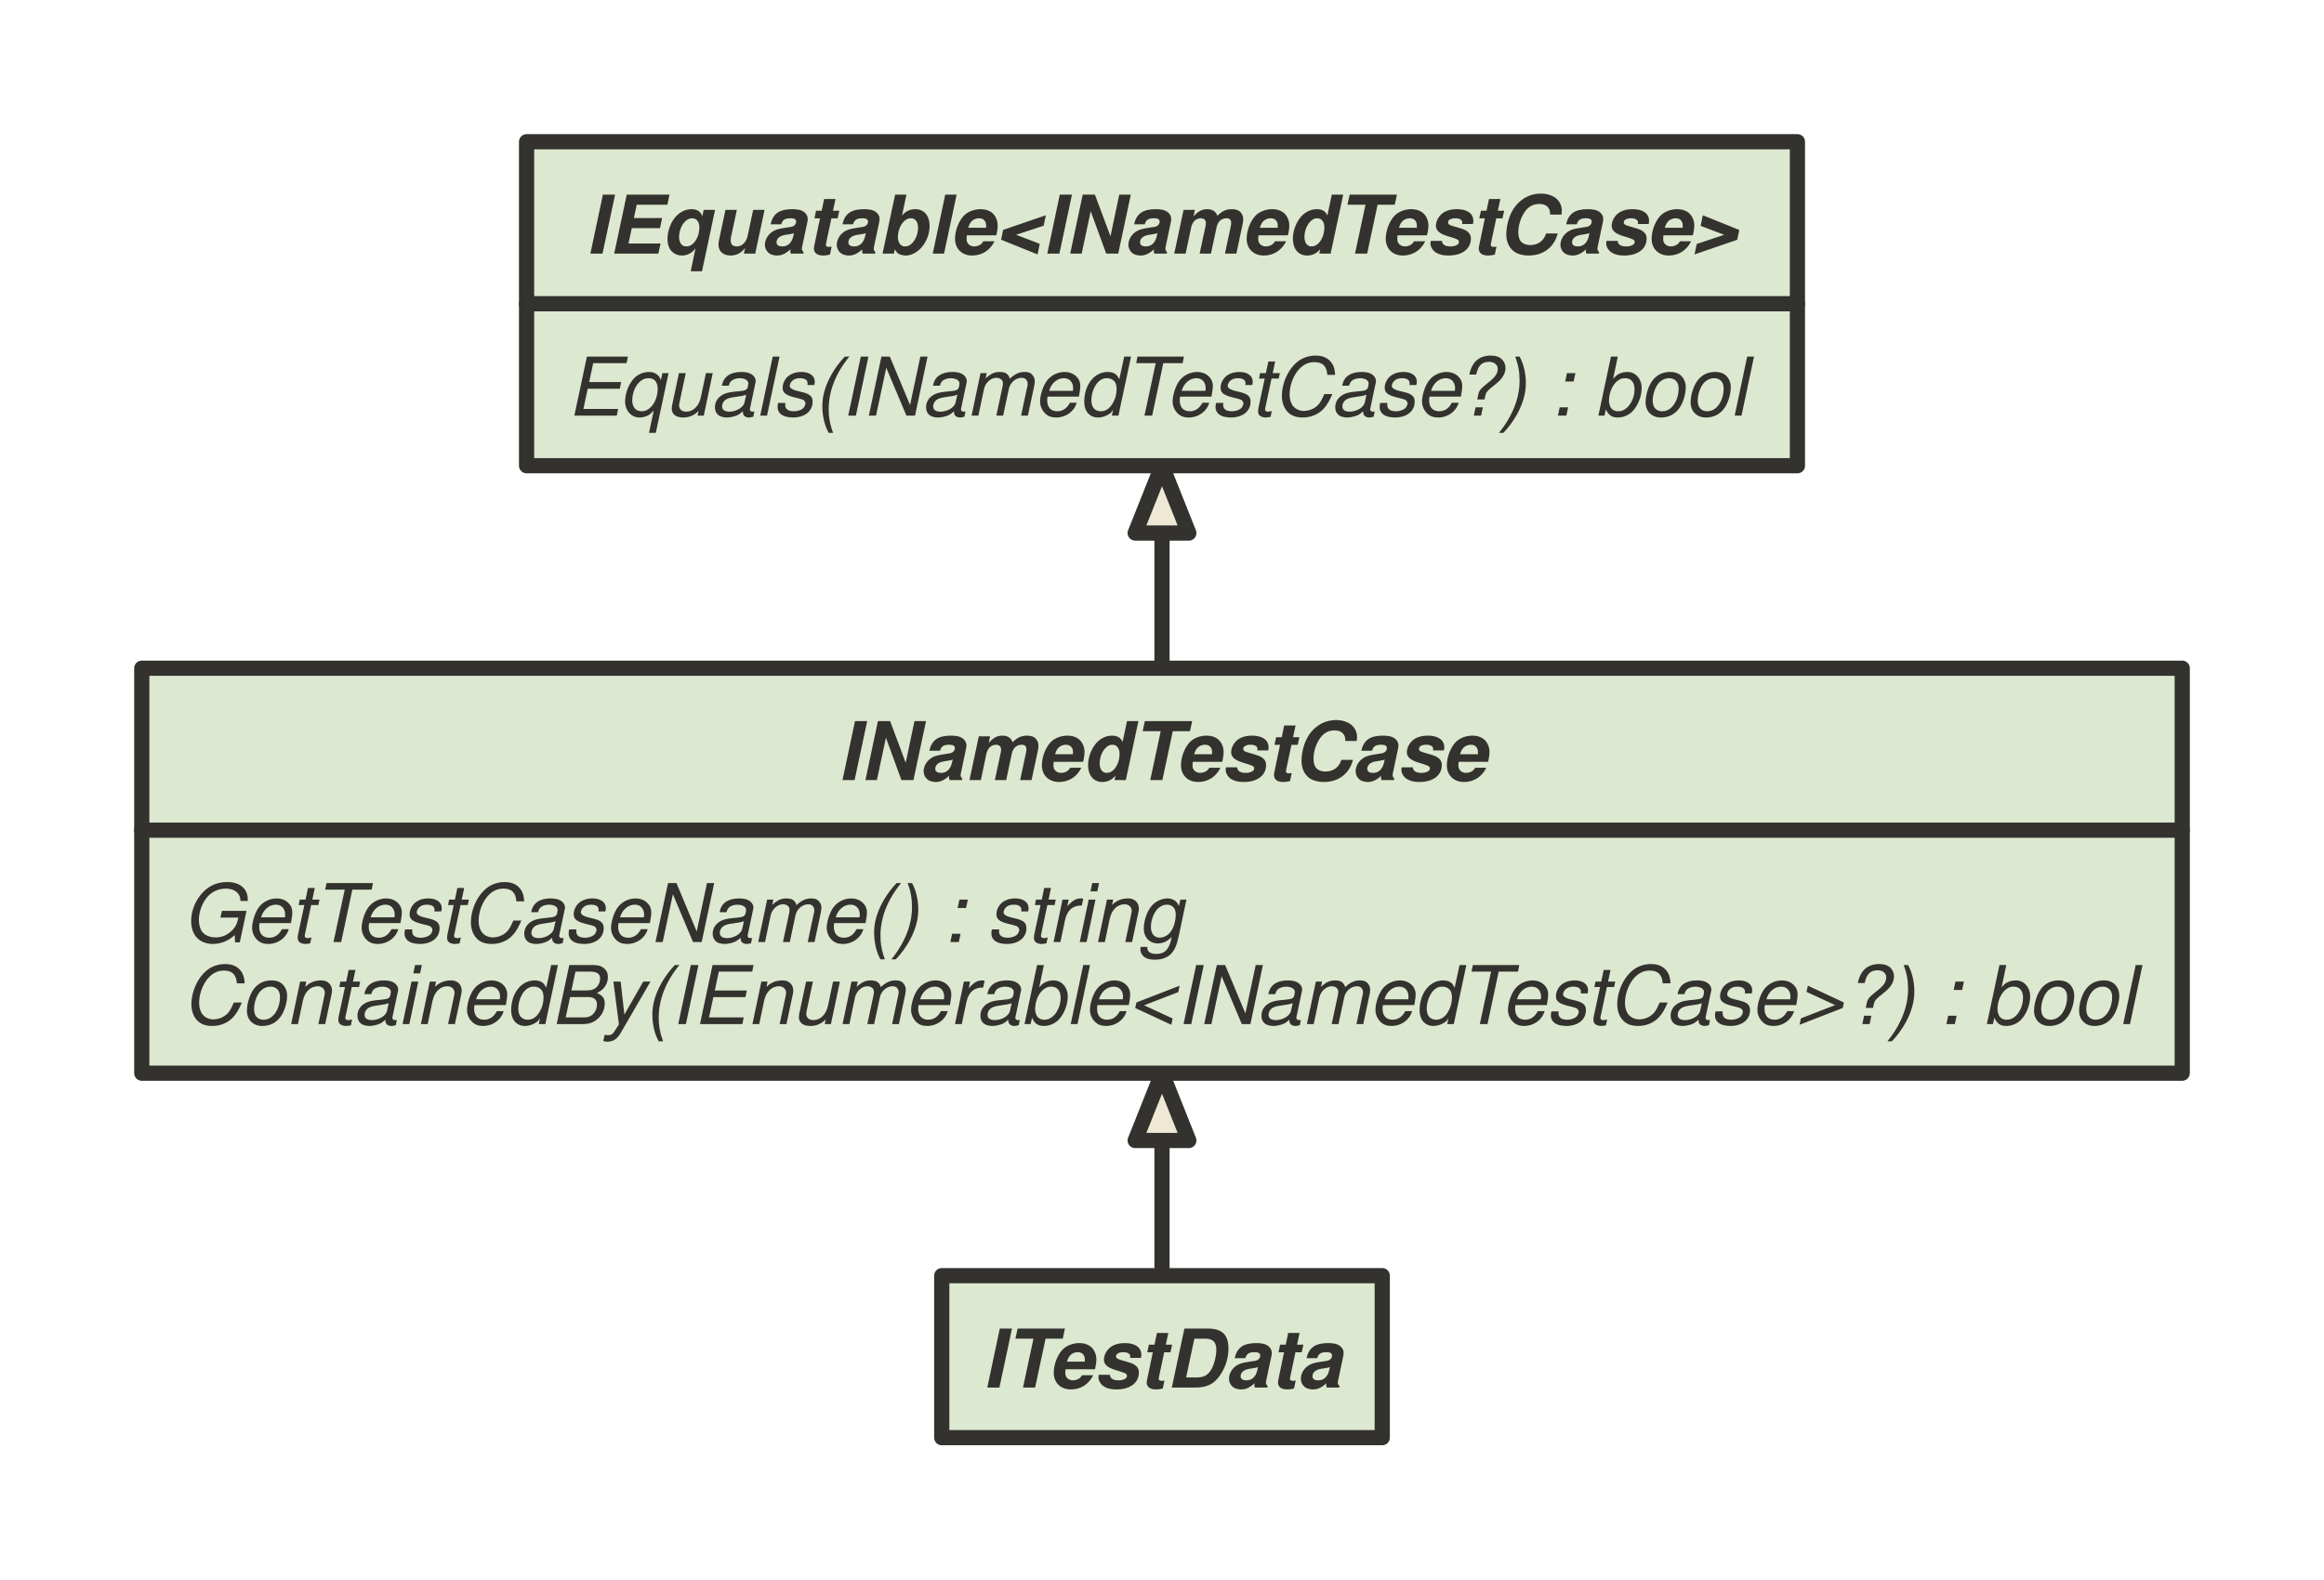
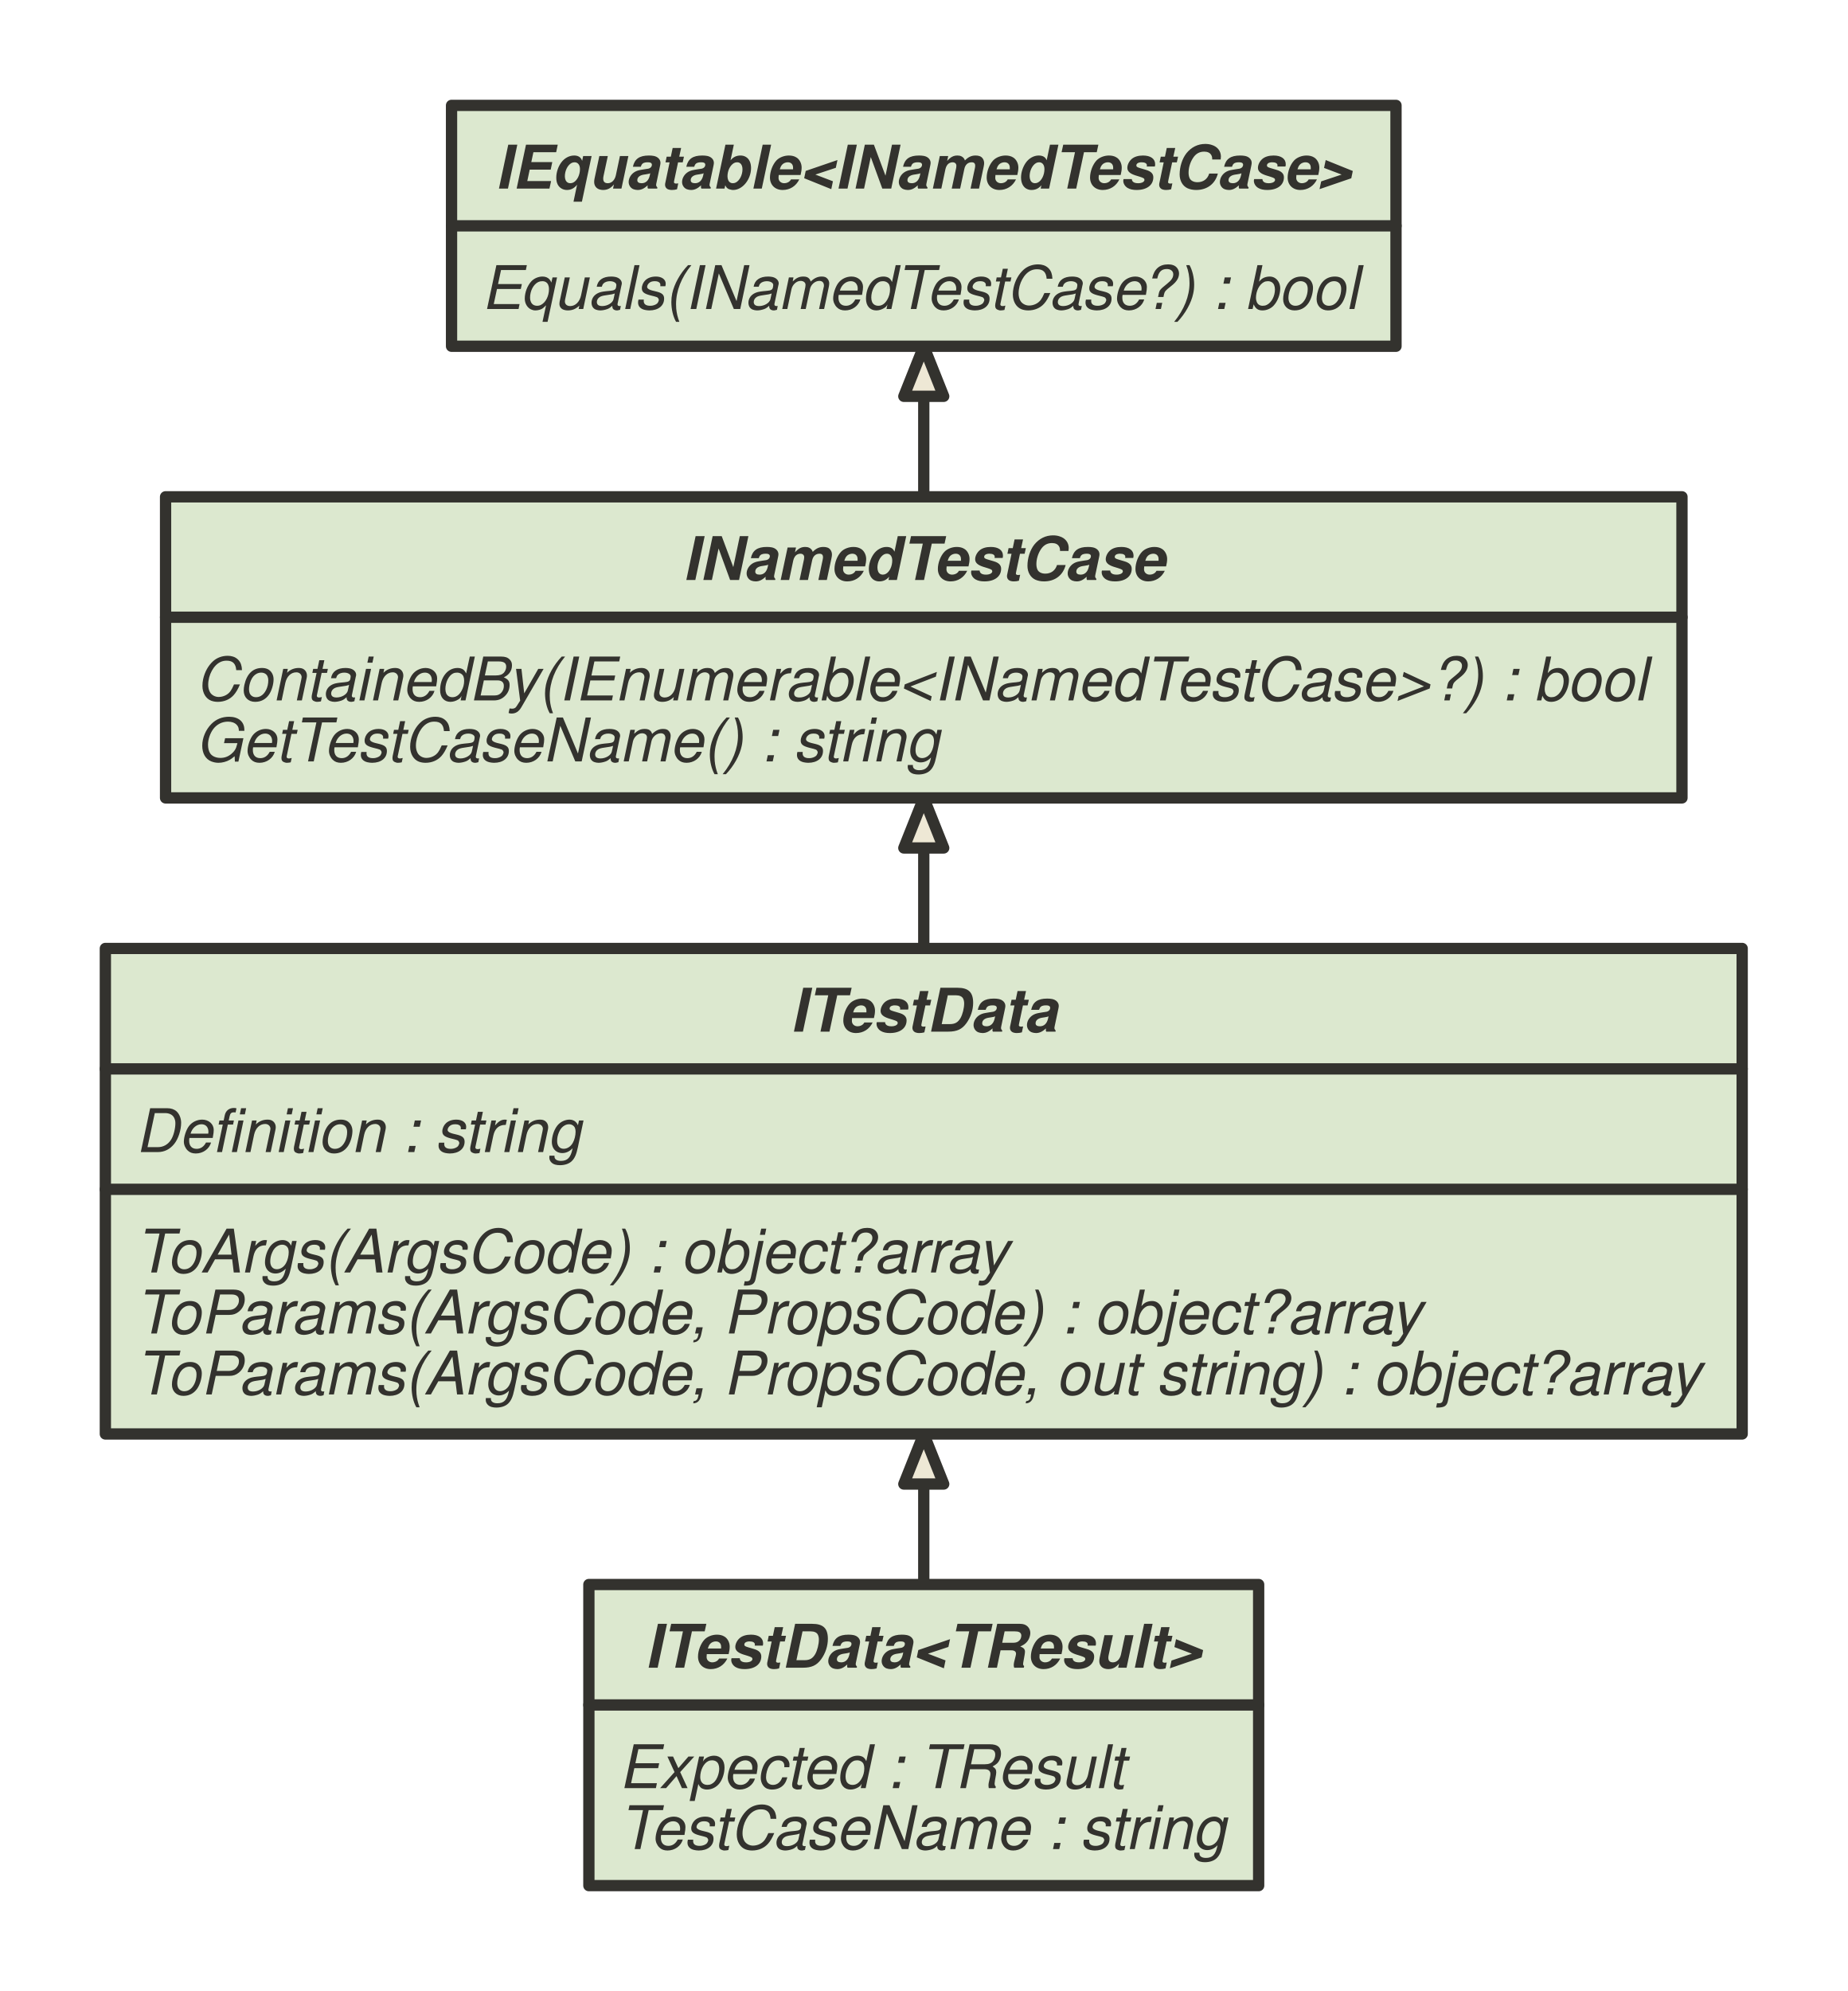
- <svg xmlns="http://www.w3.org/2000/svg" version="1.1" baseProfile="full" width="459.0" height="312.0" viewBox="0 0 459 312">
-   <g stroke-width="1.0" text-align="left" font="12pt Helvetica, Arial, sans-serif" font-size="12pt" font-family="Helvetica" font-weight="bold" font-style="normal">
+ <svg xmlns="http://www.w3.org/2000/svg" version="1.1" baseProfile="full" width="491.0" height="529.0" viewBox="0 0 491 529">
+   <g stroke-width="1.0" text-align="left" font="12pt Helvetica, Arial, sans-serif" font-size="12pt" font-family="Helvetica" font-weight="normal" font-style="normal">
    <g font-family="Helvetica" font-size="12pt" font-weight="bold" font-style="normal" stroke-width="3.0" stroke-linejoin="round" stroke-linecap="round" stroke="#33322E">
      <g stroke="transparent" fill="transparent">
-         <rect x="0.0" y="0.0" height="312.0" width="459.0" stroke="none" />
+         <rect x="0.0" y="0.0" height="529.0" width="491.0" stroke="none" />
      </g>
      <g transform="translate(8, 8)" fill="#33322E">
        <g transform="translate(20, 20)" fill="#eee8d5" font-family="Helvetica" font-size="12pt" font-weight="normal" font-style="normal">
-           <path d="M201.5 77.3 L201.5 84 L201.5 104 L201.5 104.0 " fill="none" />
-           <path d="M206.8 77.3 L201.5 77.3 L196.2 77.3 L201.5 64.0 Z" />
-           <path d="M201.5 197.3 L201.5 204 L201.5 224 L201.5 224.0 " fill="none" />
-           <path d="M206.8 197.3 L201.5 197.3 L196.2 197.3 L201.5 184.0 Z" />
+           <path d="M217.5 77.3 L217.5 84 L217.5 104 L217.5 104.0 " fill="none" />
+           <path d="M222.8 77.3 L217.5 77.3 L212.2 77.3 L217.5 64.0 Z" />
+           <path d="M217.5 197.3 L217.5 204 L217.5 224 L217.5 224.0 " fill="none" />
+           <path d="M222.8 197.3 L217.5 197.3 L212.2 197.3 L217.5 184.0 Z" />
+           <path d="M217.5 366.3 L217.5 373 L217.5 393 L217.5 393.0 " fill="none" />
+           <path d="M222.8 366.3 L217.5 366.3 L212.2 366.3 L217.5 353.0 Z" />
          <g data-name="IEquatable&lt;INamedTestCase&gt;">
            <g fill="#DCE8CF" stroke="#33322E" data-name="IEquatable&lt;INamedTestCase&gt;">
-               <rect x="76.0" y="0.0" height="64.0" width="251.0" data-name="IEquatable&lt;INamedTestCase&gt;" />
-               <path d="M76.0 32.0 L327.0 32.0" fill="none" data-name="IEquatable&lt;INamedTestCase&gt;" />
+               <rect x="92.0" y="0.0" height="64.0" width="251.0" data-name="IEquatable&lt;INamedTestCase&gt;" />
+               <path d="M92.0 32.0 L343.0 32.0" fill="none" data-name="IEquatable&lt;INamedTestCase&gt;" />
            </g>
-             <g transform="translate(76, 0)" font-family="Helvetica" font-size="12pt" font-weight="bold" font-style="italic" data-name="IEquatable&lt;INamedTestCase&gt;" data-compartment="0">
+             <g transform="translate(92, 0)" font-family="Helvetica" font-size="12pt" font-weight="bold" font-style="italic" data-name="IEquatable&lt;INamedTestCase&gt;" data-compartment="0">
              <g transform="translate(8, 8)" fill="#33322E" text-align="center" data-name="IEquatable&lt;INamedTestCase&gt;" data-compartment="0">
                <text x="117.5" y="14.1" stroke="none" text-anchor="middle" data-name="IEquatable&lt;INamedTestCase&gt;" data-compartment="0">IEquatable&lt;INamedTestCase&gt;</text>
              </g>
            </g>
-             <g transform="translate(76, 32)" font-family="Helvetica" font-size="12pt" font-weight="normal" font-style="italic" data-name="IEquatable&lt;INamedTestCase&gt;" data-compartment="1">
+             <g transform="translate(92, 32)" font-family="Helvetica" font-size="12pt" font-weight="normal" font-style="italic" data-name="IEquatable&lt;INamedTestCase&gt;" data-compartment="1">
              <g transform="translate(8, 8)" fill="#33322E" text-align="left" data-name="IEquatable&lt;INamedTestCase&gt;" data-compartment="1">
                <text x="0.0" y="14.1" stroke="none" data-name="IEquatable&lt;INamedTestCase&gt;" data-compartment="1">Equals(INamedTestCase?) : bool</text>
              </g>
            </g>
          </g>
          <g data-name="INamedTestCase">
            <g fill="#DCE8CF" stroke="#33322E" data-name="INamedTestCase">
-               <rect x="0.0" y="104.0" height="80.0" width="403.0" data-name="INamedTestCase" />
-               <path d="M0.0 136.0 L403.0 136.0" fill="none" data-name="INamedTestCase" />
+               <rect x="16.0" y="104.0" height="80.0" width="403.0" data-name="INamedTestCase" />
+               <path d="M16.0 136.0 L419.0 136.0" fill="none" data-name="INamedTestCase" />
            </g>
-             <g transform="translate(0, 104)" font-family="Helvetica" font-size="12pt" font-weight="bold" font-style="italic" data-name="INamedTestCase" data-compartment="0">
+             <g transform="translate(16, 104)" font-family="Helvetica" font-size="12pt" font-weight="bold" font-style="italic" data-name="INamedTestCase" data-compartment="0">
              <g transform="translate(8, 8)" fill="#33322E" text-align="center" data-name="INamedTestCase" data-compartment="0">
                <text x="193.5" y="14.1" stroke="none" text-anchor="middle" data-name="INamedTestCase" data-compartment="0">INamedTestCase</text>
              </g>
            </g>
-             <g transform="translate(0, 136)" font-family="Helvetica" font-size="12pt" font-weight="normal" font-style="italic" data-name="INamedTestCase" data-compartment="1">
+             <g transform="translate(16, 136)" font-family="Helvetica" font-size="12pt" font-weight="normal" font-style="italic" data-name="INamedTestCase" data-compartment="1">
              <g transform="translate(8, 8)" fill="#33322E" text-align="left" data-name="INamedTestCase" data-compartment="1">
-                 <text x="0.0" y="14.1" stroke="none" data-name="INamedTestCase" data-compartment="1">GetTestCaseName() : string</text>
-                 <text x="0.0" y="30.3" stroke="none" data-name="INamedTestCase" data-compartment="1">ContainedBy(IEnumerable&lt;INamedTestCase&gt;?) : bool</text>
+                 <text x="0.0" y="14.1" stroke="none" data-name="INamedTestCase" data-compartment="1">ContainedBy(IEnumerable&lt;INamedTestCase&gt;?) : bool</text>
+                 <text x="0.0" y="30.3" stroke="none" data-name="INamedTestCase" data-compartment="1">GetTestCaseName() : string</text>
              </g>
            </g>
          </g>
          <g data-name="ITestData">
            <g fill="#DCE8CF" stroke="#33322E" data-name="ITestData">
-               <rect x="158.0" y="224.0" height="32.0" width="87.0" data-name="ITestData" />
+               <rect x="0.0" y="224.0" height="129.0" width="435.0" data-name="ITestData" />
+               <path d="M0.0 256.0 L435.0 256.0" fill="none" data-name="ITestData" />
+               <path d="M0.0 288.0 L435.0 288.0" fill="none" data-name="ITestData" />
            </g>
-             <g transform="translate(158, 224)" font-family="Helvetica" font-size="12pt" font-weight="bold" font-style="italic" data-name="ITestData" data-compartment="0">
+             <g transform="translate(0, 224)" font-family="Helvetica" font-size="12pt" font-weight="bold" font-style="italic" data-name="ITestData" data-compartment="0">
              <g transform="translate(8, 8)" fill="#33322E" text-align="center" data-name="ITestData" data-compartment="0">
-                 <text x="35.5" y="14.1" stroke="none" text-anchor="middle" data-name="ITestData" data-compartment="0">ITestData</text>
+                 <text x="209.5" y="14.1" stroke="none" text-anchor="middle" data-name="ITestData" data-compartment="0">ITestData</text>
+               </g>
+             </g>
+             <g transform="translate(0, 256)" font-family="Helvetica" font-size="12pt" font-weight="normal" font-style="italic" data-name="ITestData" data-compartment="1">
+               <g transform="translate(8, 8)" fill="#33322E" text-align="left" data-name="ITestData" data-compartment="1">
+                 <text x="0.0" y="14.1" stroke="none" data-name="ITestData" data-compartment="1">Definition : string</text>
+               </g>
+             </g>
+             <g transform="translate(0, 288)" font-family="Helvetica" font-size="12pt" font-weight="normal" font-style="italic" data-name="ITestData" data-compartment="2">
+               <g transform="translate(8, 8)" fill="#33322E" text-align="left" data-name="ITestData" data-compartment="2">
+                 <text x="0.0" y="14.1" stroke="none" data-name="ITestData" data-compartment="2">ToArgs(ArgsCode) : object?array</text>
+                 <text x="0.0" y="30.3" stroke="none" data-name="ITestData" data-compartment="2">ToParams(ArgsCode, PropsCode) : object?array</text>
+                 <text x="0.0" y="46.5" stroke="none" data-name="ITestData" data-compartment="2">ToParams(ArgsCode, PropsCode, out string) : object?array</text>
+               </g>
+             </g>
+           </g>
+           <g data-name="ITestData&lt;TResult&gt;">
+             <g fill="#DCE8CF" stroke="#33322E" data-name="ITestData&lt;TResult&gt;">
+               <rect x="128.5" y="393.0" height="80.0" width="178.0" data-name="ITestData&lt;TResult&gt;" />
+               <path d="M128.5 425.0 L306.5 425.0" fill="none" data-name="ITestData&lt;TResult&gt;" />
+             </g>
+             <g transform="translate(128.5, 393)" font-family="Helvetica" font-size="12pt" font-weight="bold" font-style="italic" data-name="ITestData&lt;TResult&gt;" data-compartment="0">
+               <g transform="translate(8, 8)" fill="#33322E" text-align="center" data-name="ITestData&lt;TResult&gt;" data-compartment="0">
+                 <text x="81.0" y="14.1" stroke="none" text-anchor="middle" data-name="ITestData&lt;TResult&gt;" data-compartment="0">ITestData&lt;TResult&gt;</text>
+               </g>
+             </g>
+             <g transform="translate(128.5, 425)" font-family="Helvetica" font-size="12pt" font-weight="normal" font-style="italic" data-name="ITestData&lt;TResult&gt;" data-compartment="1">
+               <g transform="translate(8, 8)" fill="#33322E" text-align="left" data-name="ITestData&lt;TResult&gt;" data-compartment="1">
+                 <text x="0.0" y="14.1" stroke="none" data-name="ITestData&lt;TResult&gt;" data-compartment="1">Expected : TResult</text>
+                 <text x="0.0" y="30.3" stroke="none" data-name="ITestData&lt;TResult&gt;" data-compartment="1">TestCaseName : string</text>
              </g>
            </g>
          </g>
        </g>
      </g>
    </g>
  </g>
</svg>
